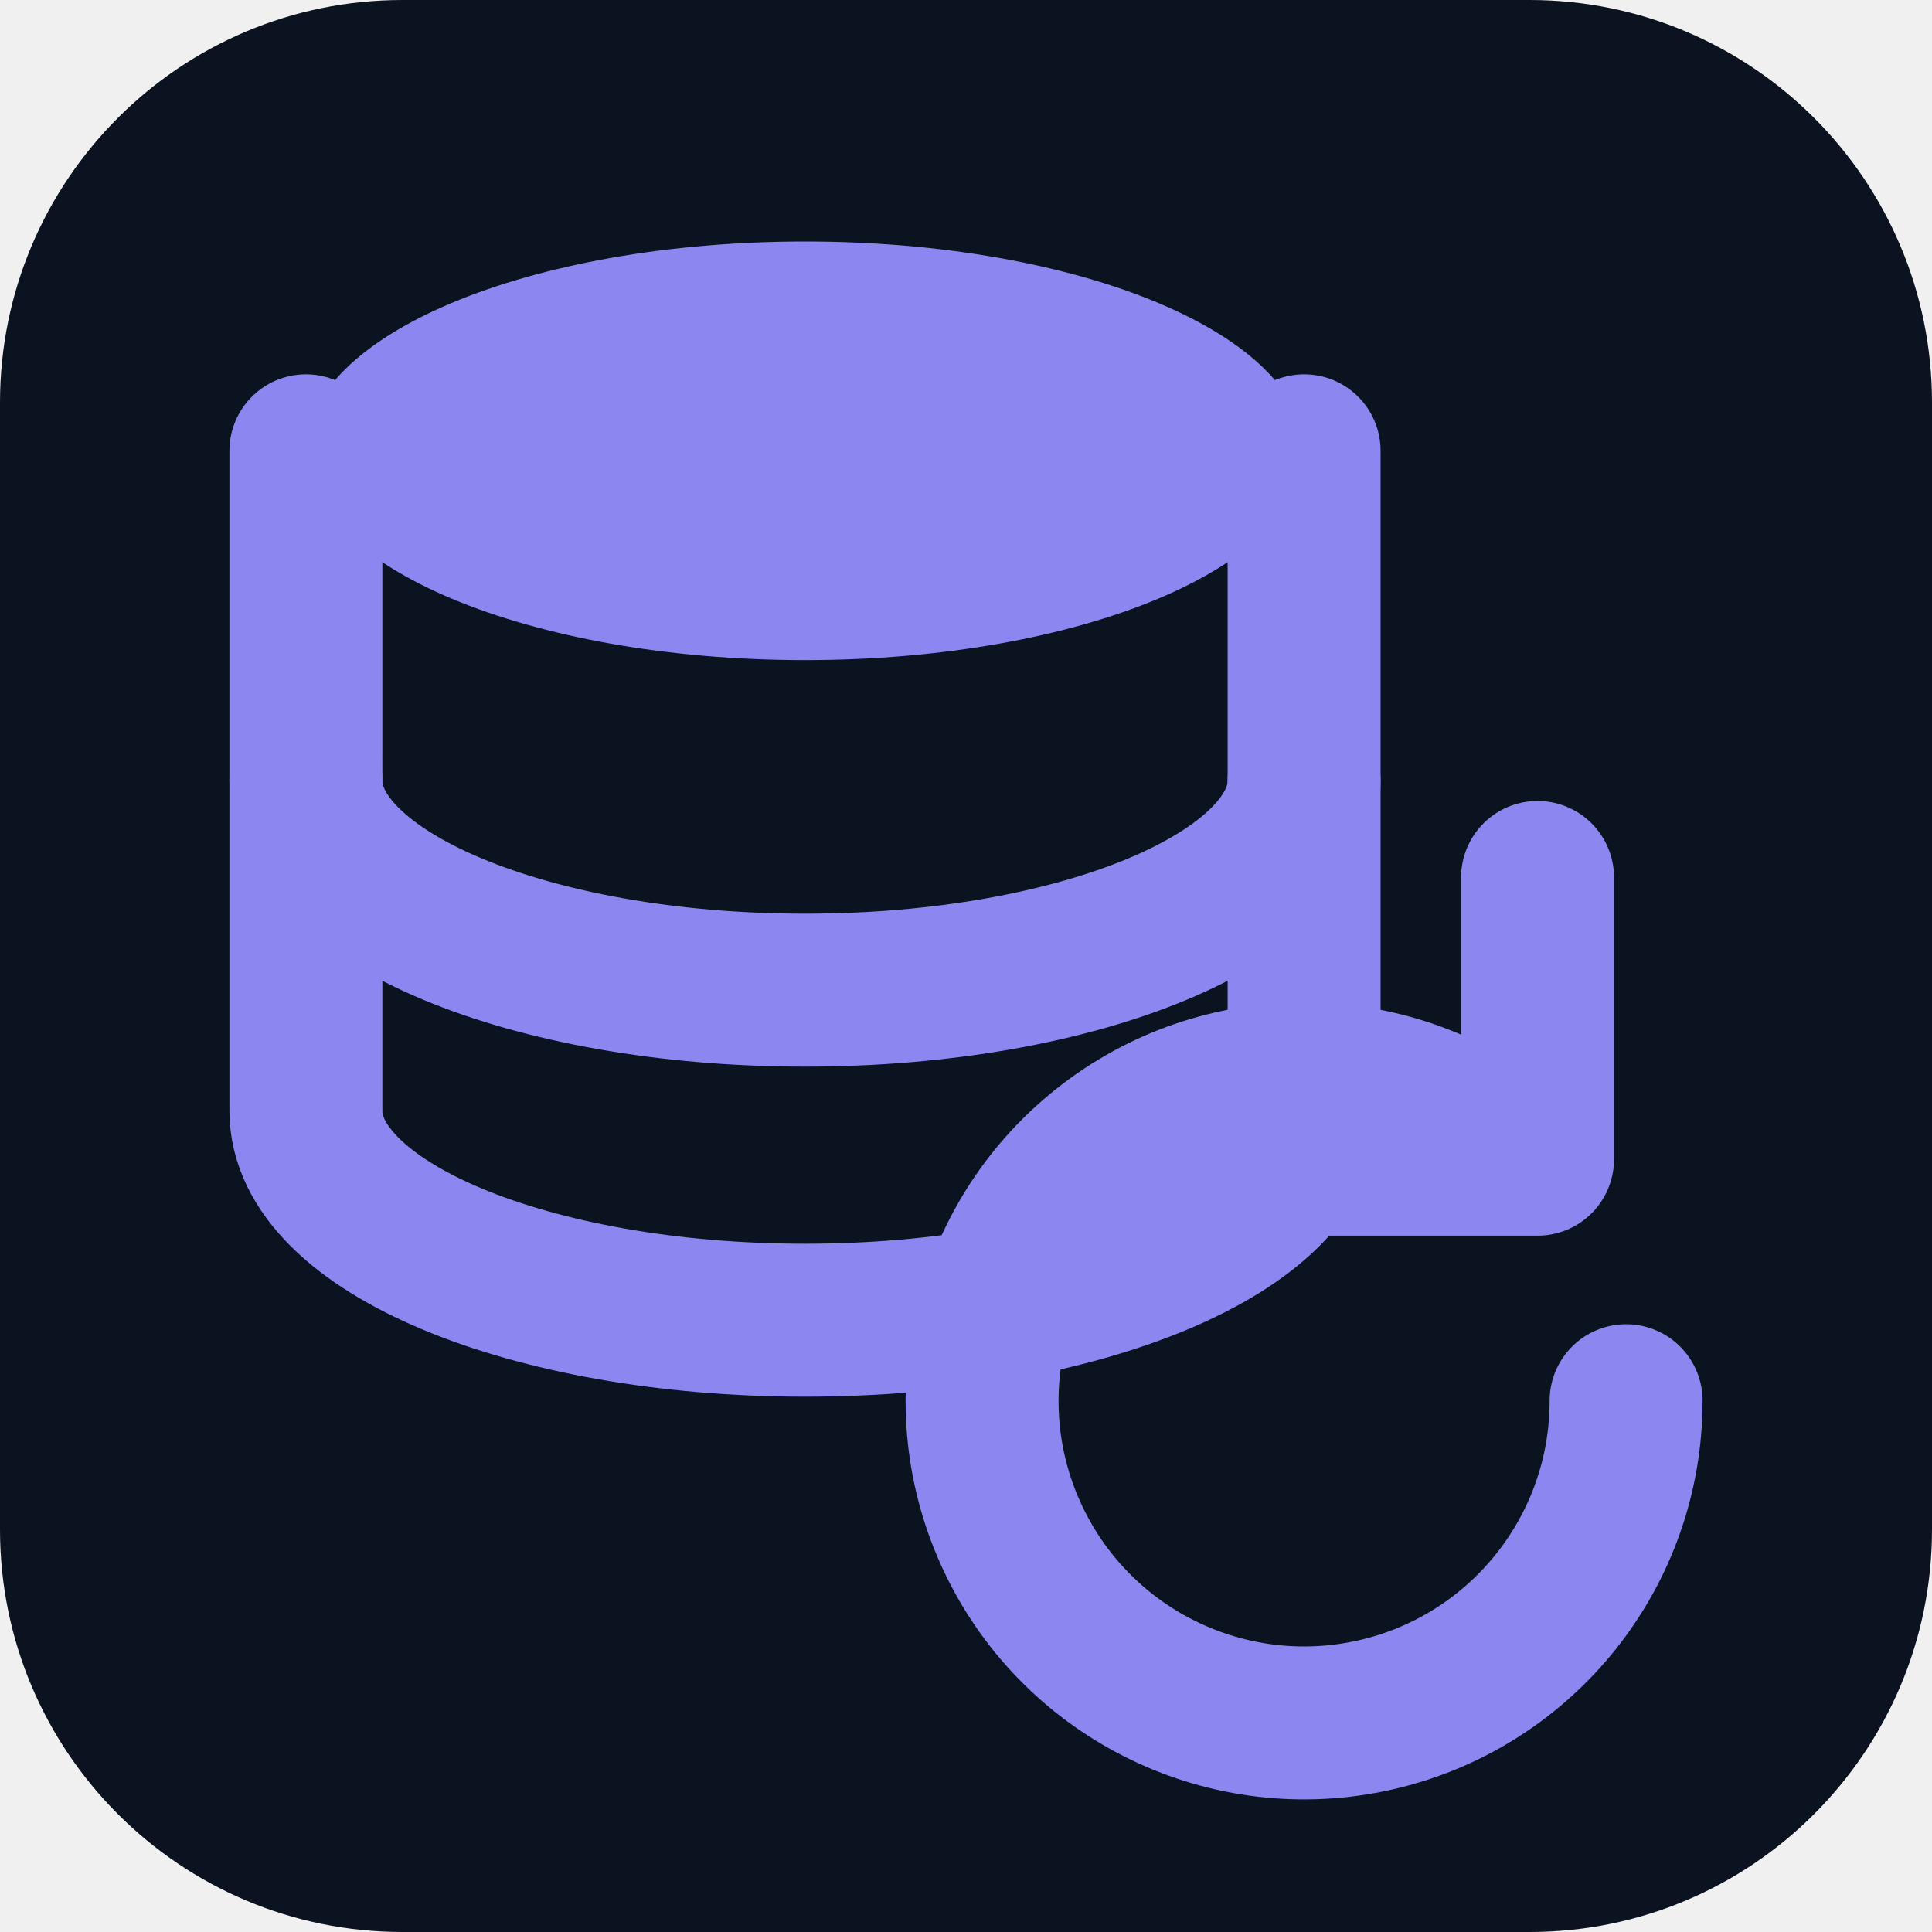
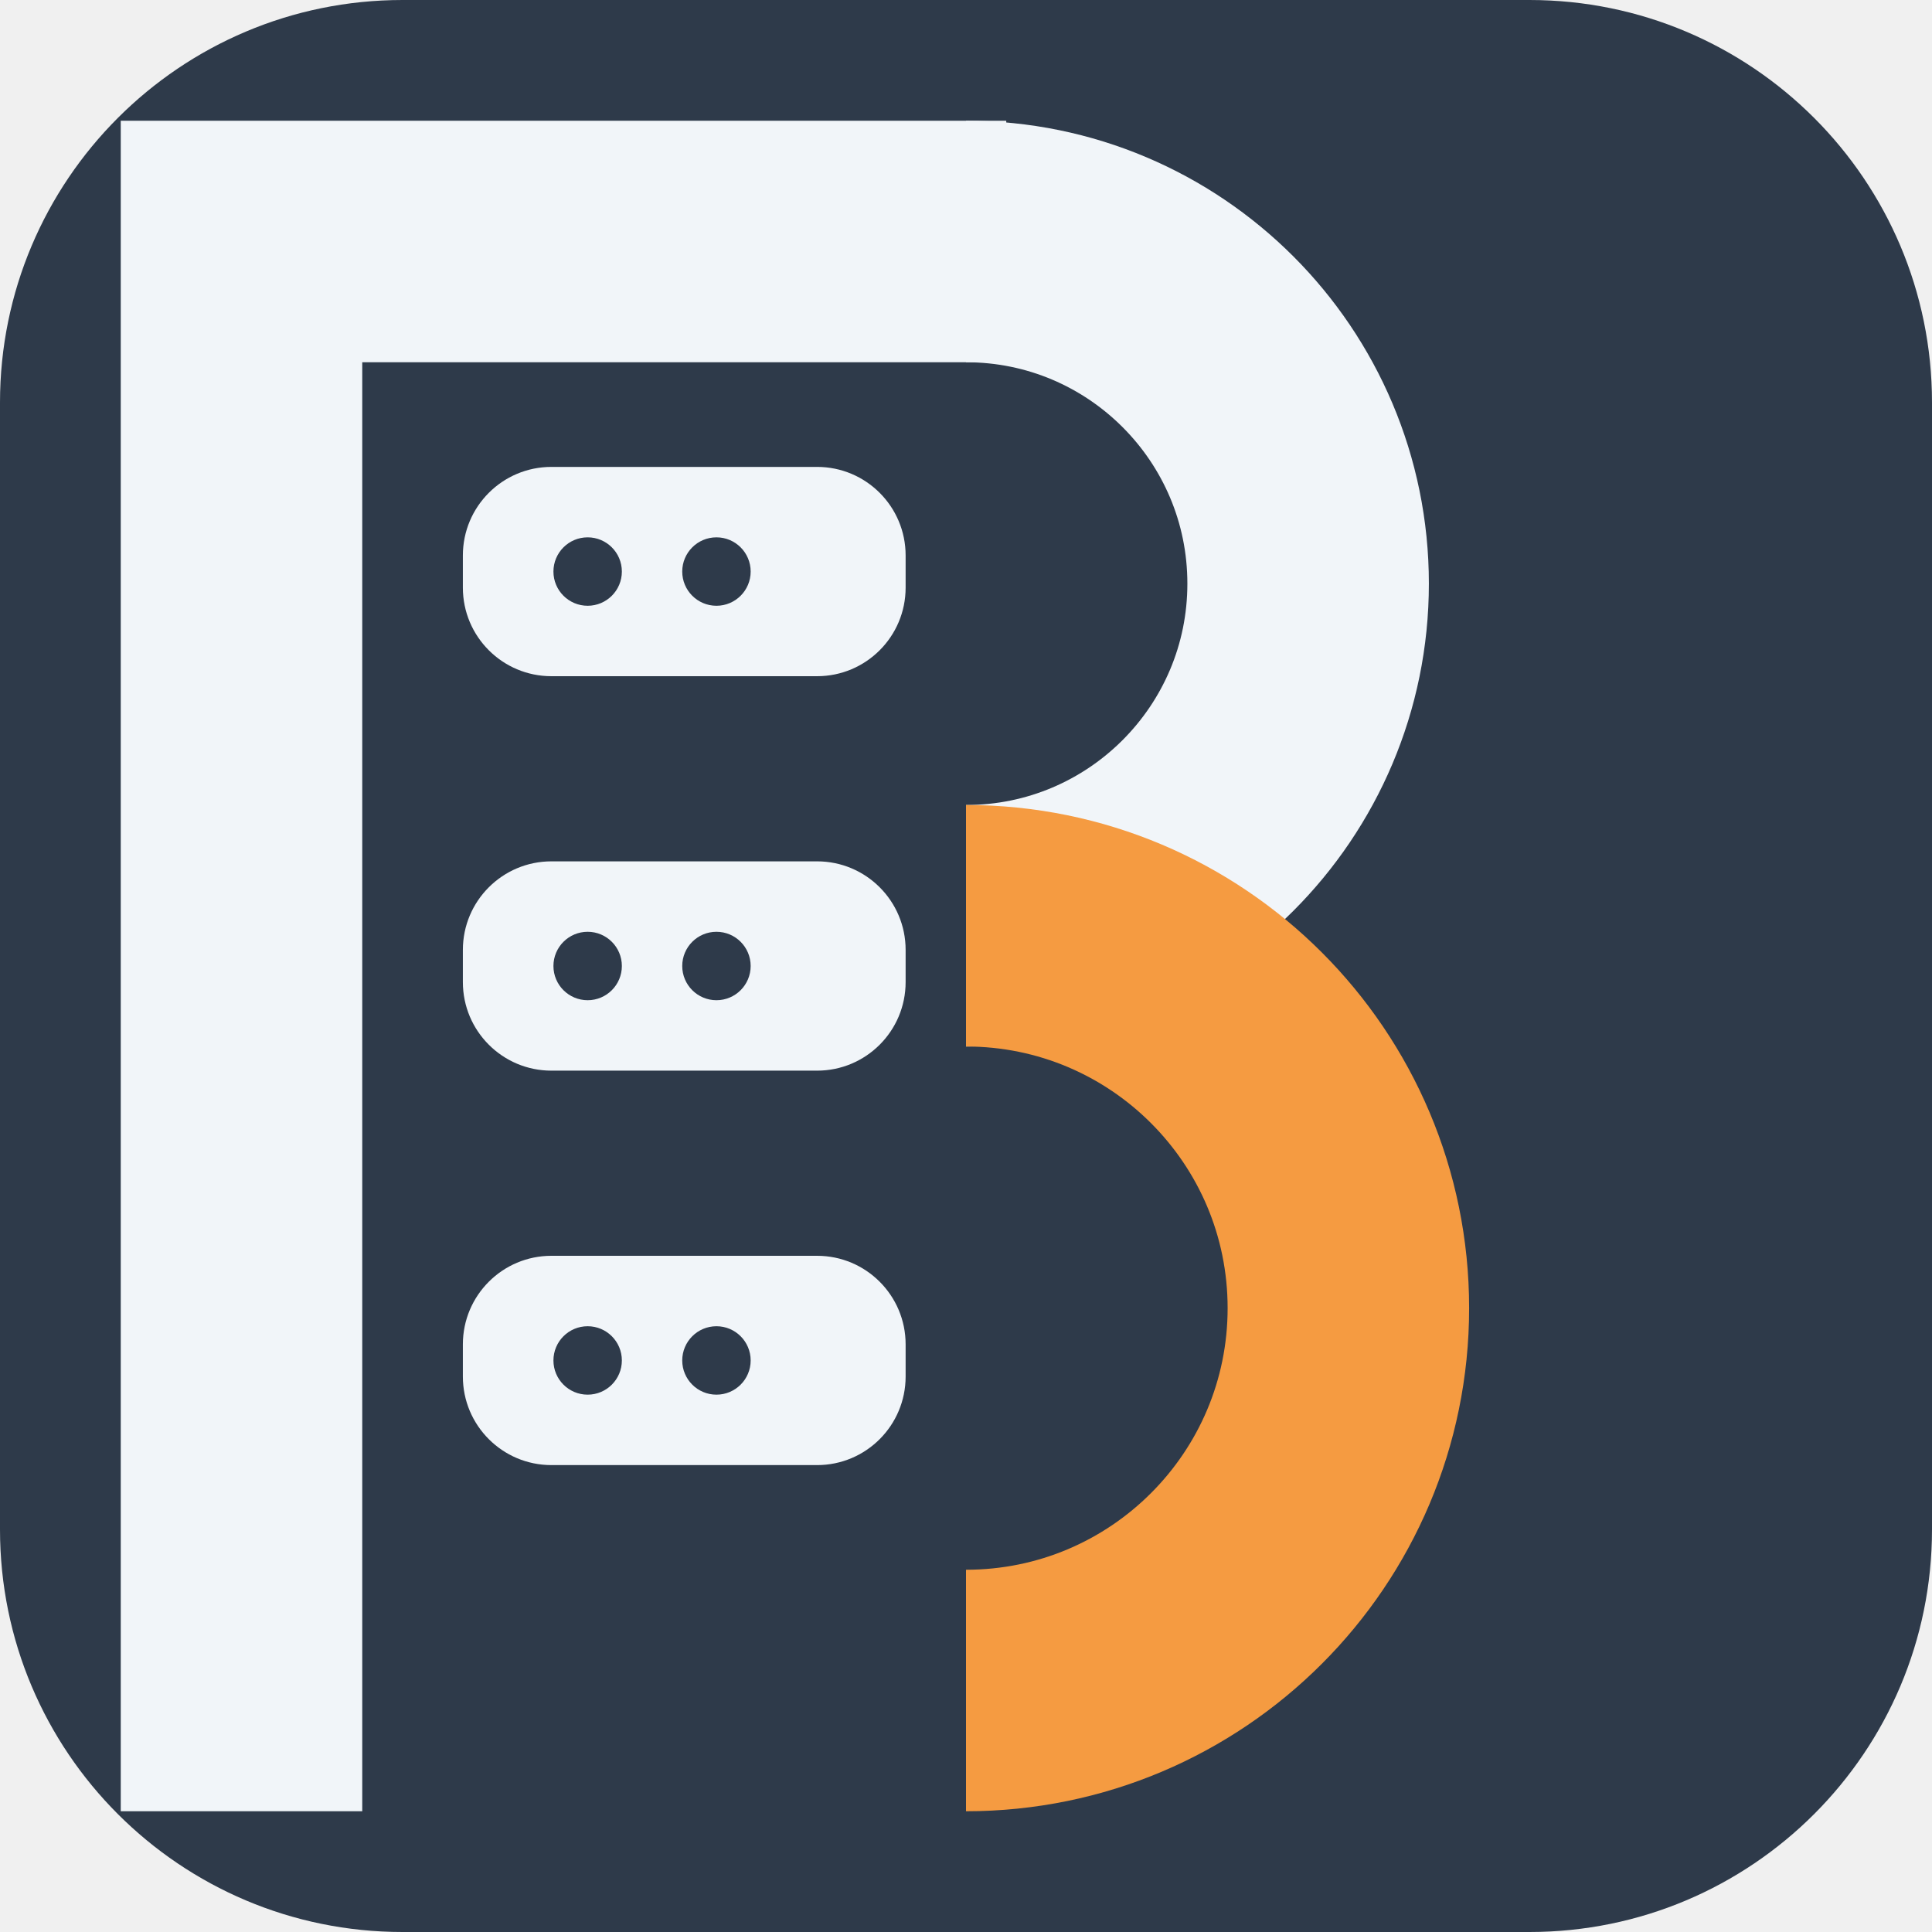
- <svg xmlns="http://www.w3.org/2000/svg" viewBox="0 0 24 24">
-   <rect width="24" height="24" rx="5" fill="#0b1220" />
-   <g fill="none" stroke="#8b86f0" stroke-width="1.9" stroke-linecap="round" stroke-linejoin="round">
-     <ellipse cx="10" cy="5.6" rx="6.2" ry="2.6" fill="#8b86f0" stroke="none" />
-     <path d="M3.8 5.6v8.2c0 1.44 2.78 2.6 6.2 2.6s6.2-1.16 6.2-2.6V5.6" />
-     <path d="M3.8 9.7c0 1.44 2.78 2.6 6.2 2.6s6.2-1.16 6.2-2.6" />
-     <path d="M20.2 17.4a4 4 0 1 1-1.5-3.12" />
-     <path d="M19.1 10.9v3.5h-3.5" />
+ <svg xmlns="http://www.w3.org/2000/svg" viewBox="0 0 48 48">
+   <mask id="vents">
+     <rect width="48" height="48" fill="white" />
+     <circle cx="14.6" cy="14.2" r="0.85" fill="black" />
+     <circle cx="17.8" cy="14.2" r="0.85" fill="black" />
+     <circle cx="14.6" cy="24" r="0.85" fill="black" />
+     <circle cx="17.8" cy="24" r="0.85" fill="black" />
+     <circle cx="14.6" cy="33.8" r="0.85" fill="black" />
+     <circle cx="17.8" cy="33.8" r="0.85" fill="black" />
+   </mask>
+   <rect width="48" height="48" rx="10" fill="#2E3A4A" />
+   <path d="M3 3h22v6H9v36H3z" fill="#F1F5F9" />
+   <g fill="#F1F5F9" mask="url(#vents)">
+     <rect x="11.5" y="11.6" width="11" height="5.2" rx="2.2" />
+     <rect x="11.5" y="21.4" width="11" height="5.2" rx="2.2" />
+     <rect x="11.5" y="31.2" width="11" height="5.2" rx="2.2" />
  </g>
+   <path d="M24 6a8.5 8.5 0 0 1 0 17" stroke="#F1F5F9" stroke-width="6" fill="none" />
+   <path d="M24 23a9.5 9.5 0 0 1 0 19" stroke="#F59B41" stroke-width="6" fill="none" />
</svg>
